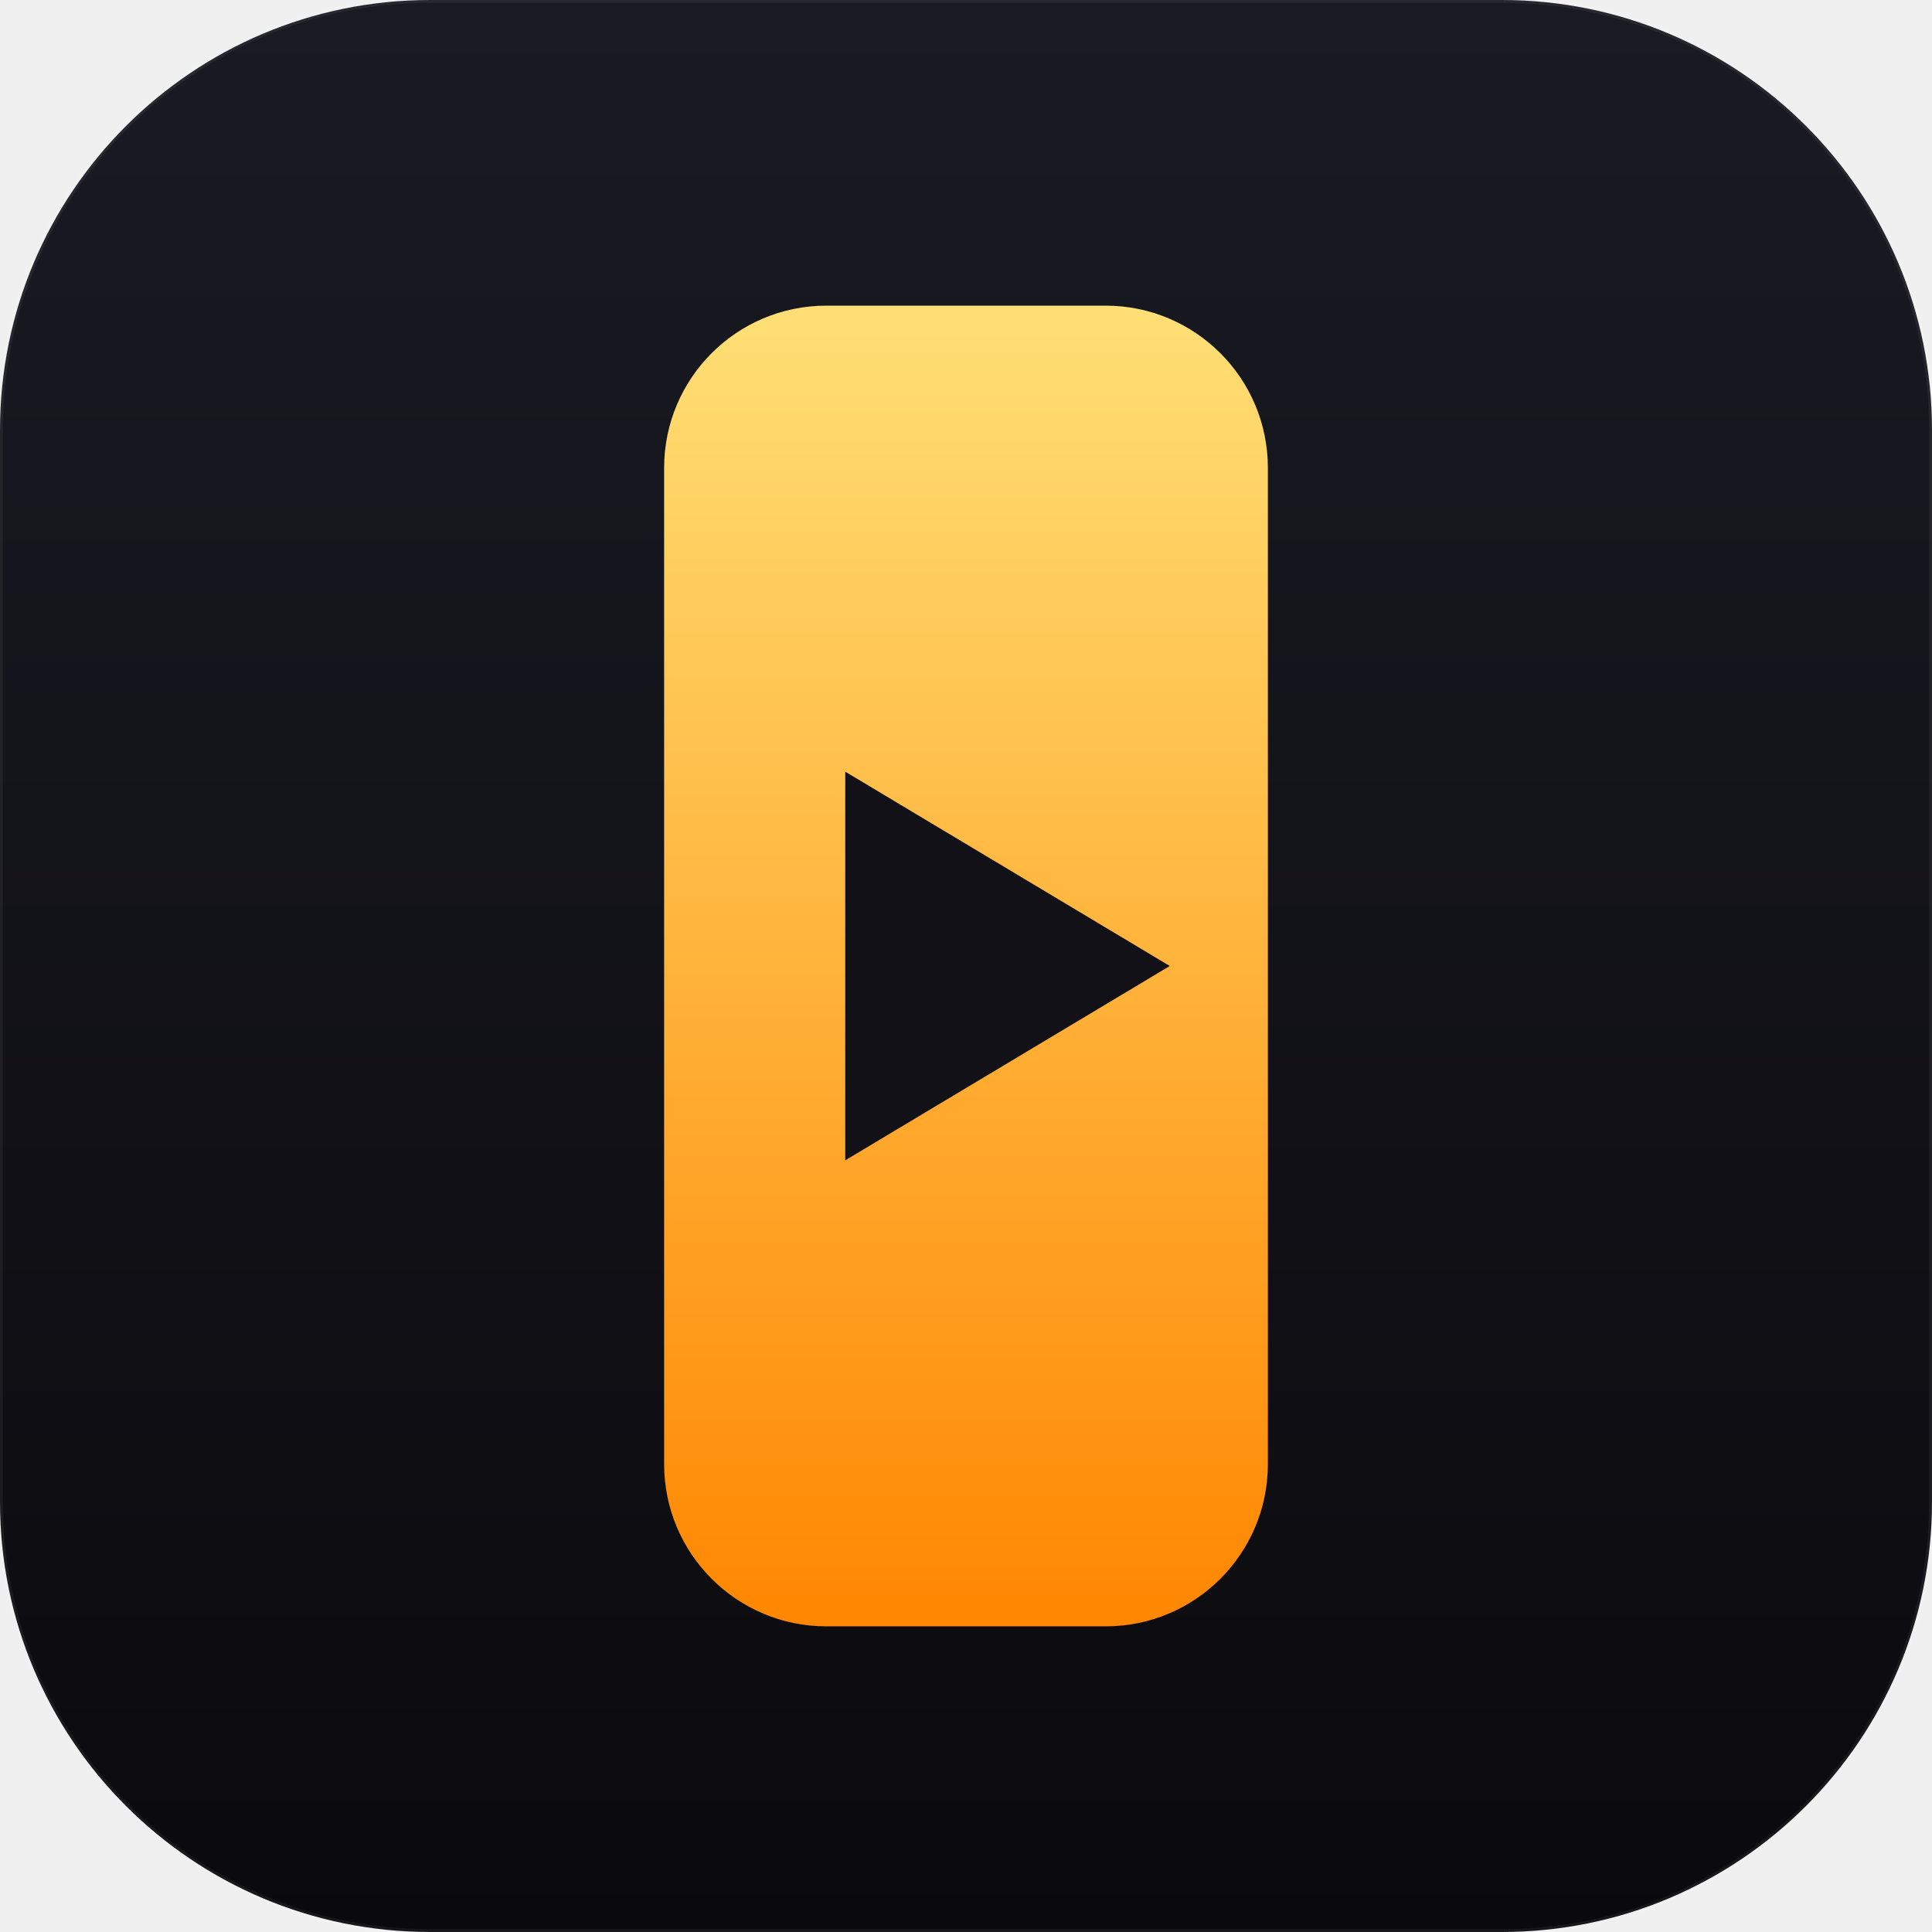
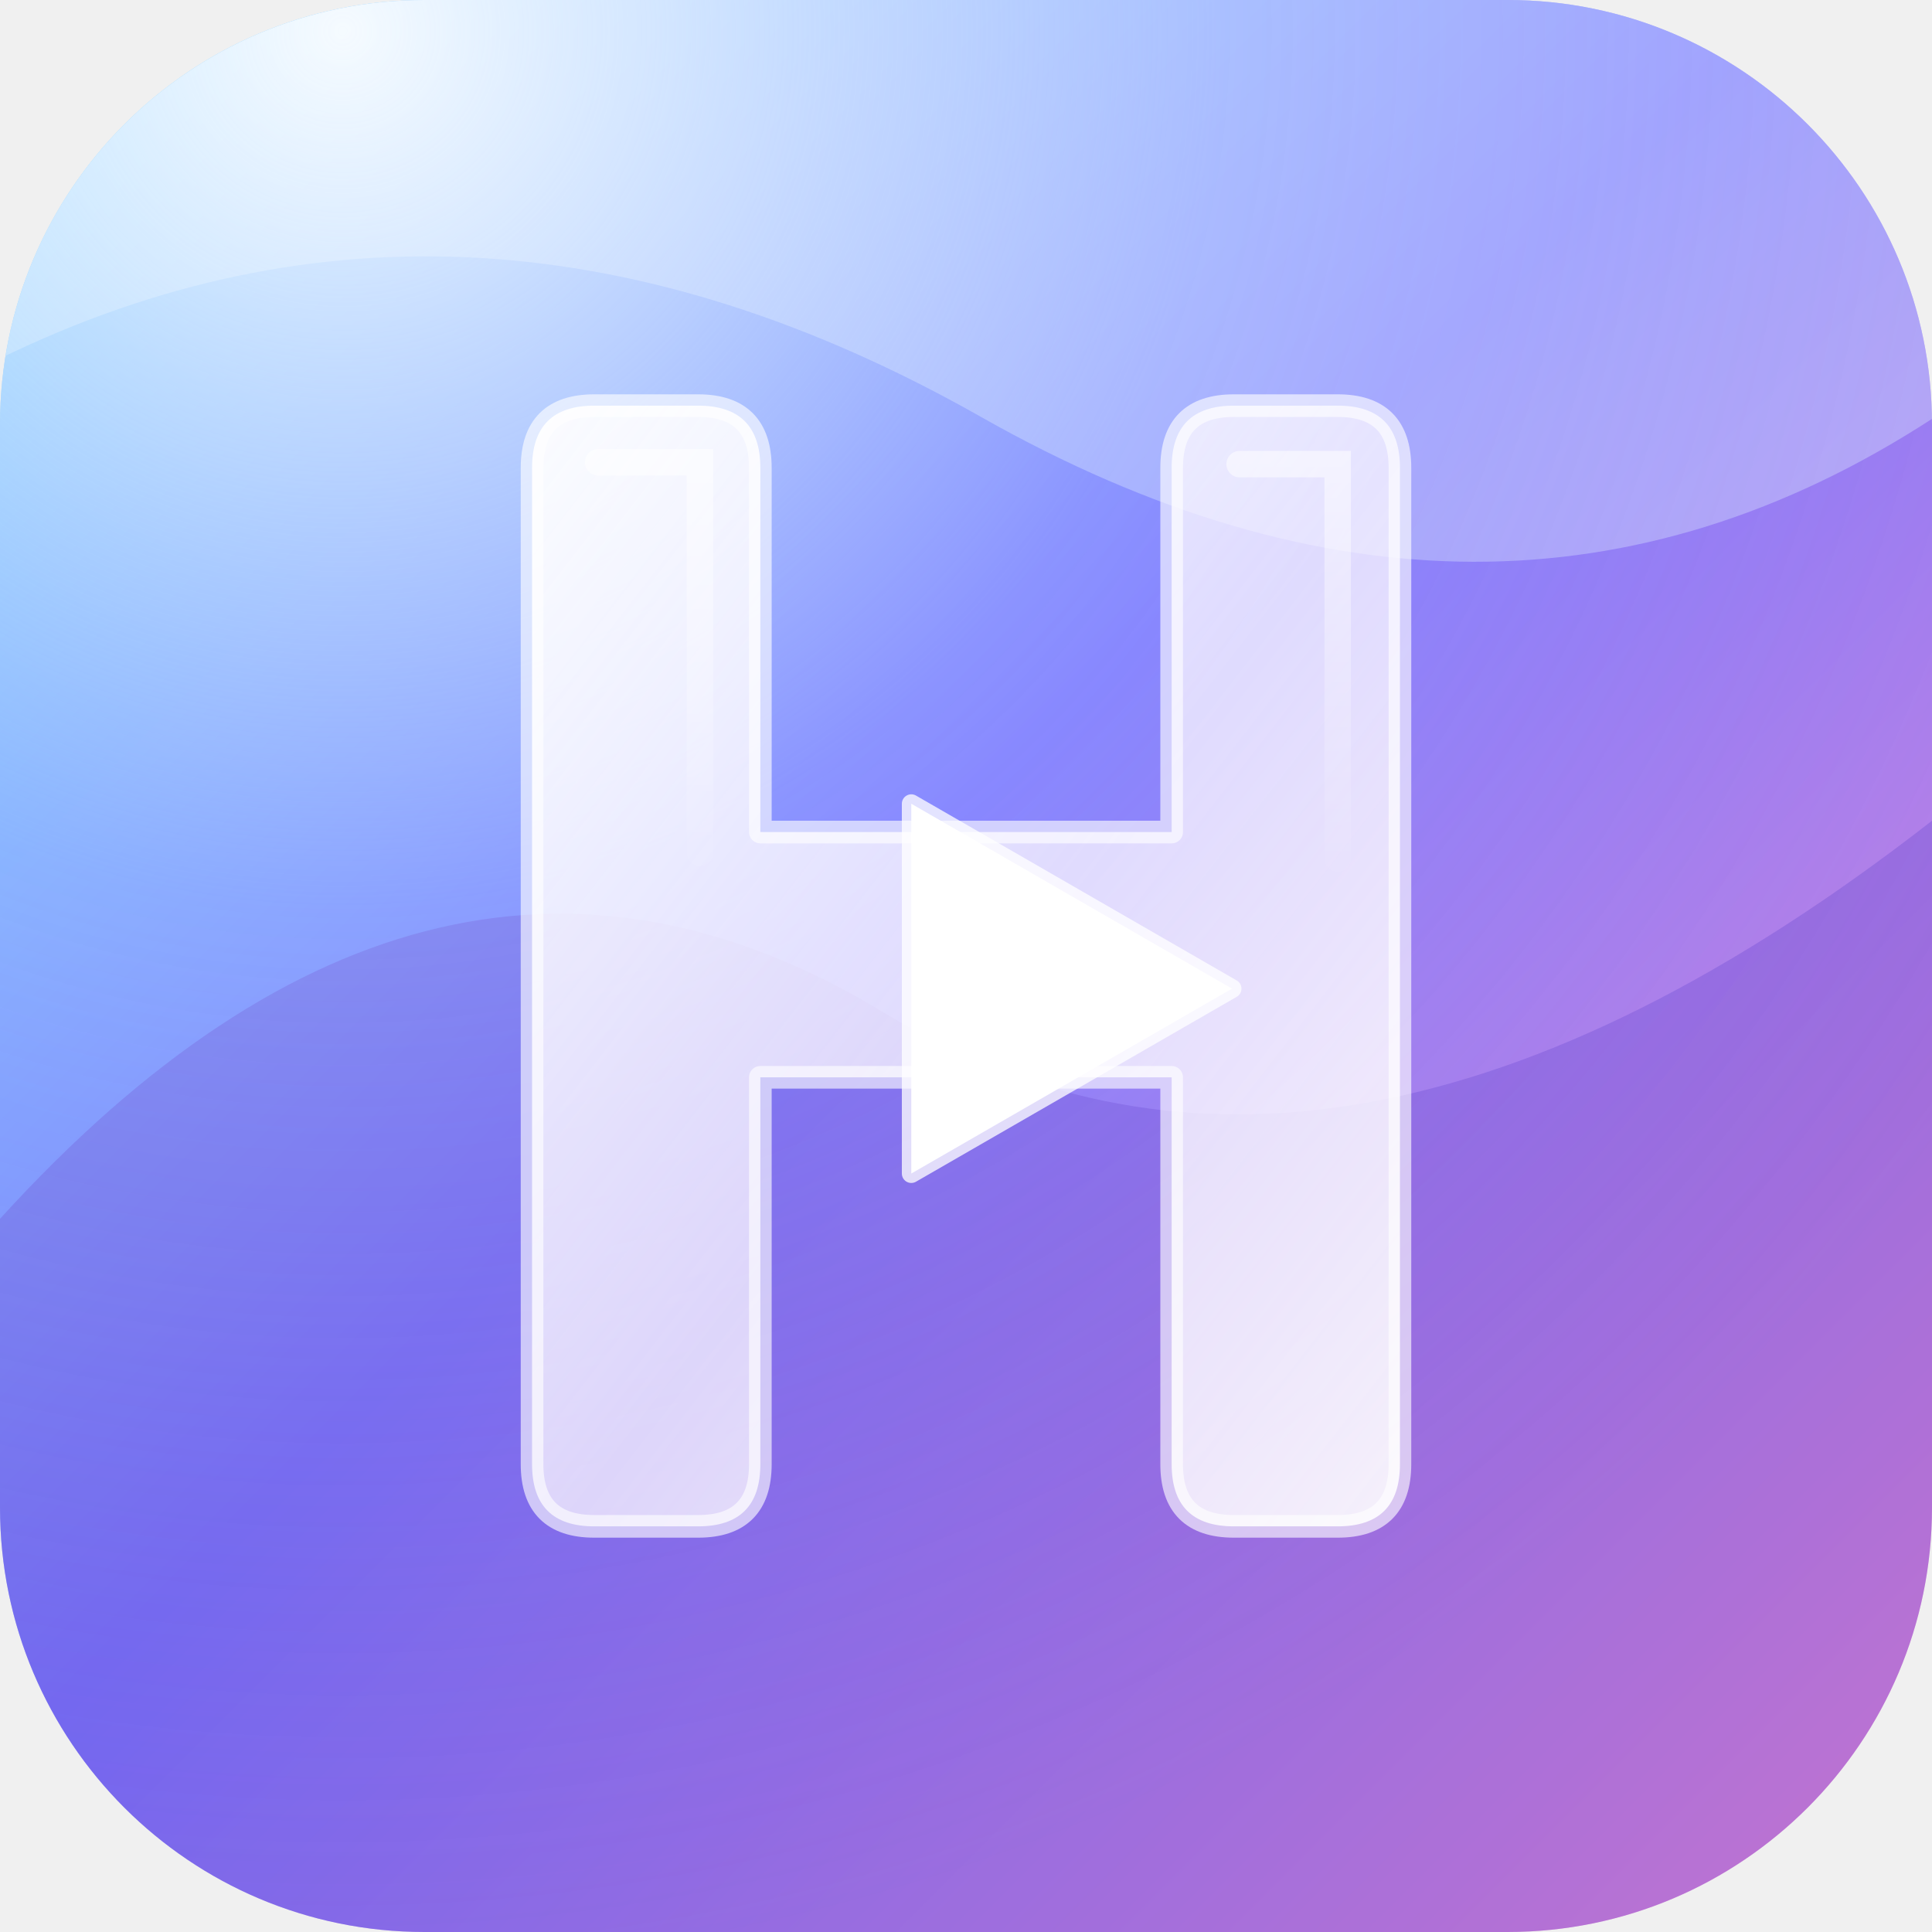
- <svg xmlns="http://www.w3.org/2000/svg" width="1024" height="1024" viewBox="0 0 1024 1024">
+ <svg xmlns="http://www.w3.org/2000/svg" width="1024" height="1024" viewBox="0 0 1024 1024" role="img" aria-label="HGuoTokX translucent H play logo">
  <defs>
-     <linearGradient id="bg" x1="0" y1="0" x2="0" y2="1">
-       <stop offset="0" stop-color="#1A1A23" />
-       <stop offset="1" stop-color="#0A0A0E" />
+     <linearGradient id="back" x1="0" y1="0" x2="1" y2="1">
+       <stop stop-color="#78D8FF" />
+       <stop offset=".46" stop-color="#7977FF" />
+       <stop offset="1" stop-color="#F28ACF" />
    </linearGradient>
-     <linearGradient id="scr" x1="0" y1="0" x2="0" y2="1">
-       <stop offset="0" stop-color="#FFE076" />
-       <stop offset="1" stop-color="#FF8600" />
+     <radialGradient id="light" cx=".18" cy=".02" r="1">
+       <stop stop-color="#FFFFFF" stop-opacity=".9" />
+       <stop offset=".45" stop-color="#D6E4FF" stop-opacity=".2" />
+       <stop offset="1" stop-color="#8A5EE5" stop-opacity="0" />
+     </radialGradient>
+     <linearGradient id="glass" x1="0" y1="0" x2="1" y2="1">
+       <stop stop-color="#FFFFFF" stop-opacity=".94" />
+       <stop offset=".52" stop-color="#FAF6FF" stop-opacity=".76" />
+       <stop offset="1" stop-color="#FFFFFF" stop-opacity=".9" />
+     </linearGradient>
+     <linearGradient id="shine" x1="0" y1="0" x2="0" y2="1">
+       <stop stop-color="#FFFFFF" stop-opacity=".64" />
+       <stop offset="1" stop-color="#FFFFFF" stop-opacity=".05" />
    </linearGradient>
  </defs>
-   <rect width="1024" height="1024" rx="228" fill="url(#bg)" stroke="#FFFFFF" stroke-opacity="0.06" stroke-width="3" />
-   <rect x="352" y="162" width="320" height="700" rx="86" fill="url(#scr)" />
-   <path d="M448 409 L448 615 L620 512 Z" fill="#111117" />
+   <clipPath id="appMask">
+     <rect width="1024" height="1024" rx="225" />
+   </clipPath>
+   <g clip-path="url(#appMask)">
+     <rect width="1024" height="1024" fill="url(#back)" />
+     <path d="M0 646Q231 392 469 537T1024 435V1024H0Z" fill="#6546CE" opacity=".33" />
+     <path d="M0 190Q250 68 520 221T1024 222V0H0Z" fill="#E5F7FF" opacity=".35" />
+     <rect width="1024" height="1024" fill="url(#light)" />
+     <g>
+       <path d="M282 248Q282 215 315 215H370Q403 215 403 248V441H621V248Q621 215 654 215H709Q742 215 742 248V776Q742 809 709 809H654Q621 809 621 776V571H403V776Q403 809 370 809H315Q282 809 282 776Z" fill="url(#glass)" stroke="#FFFFFF" stroke-opacity=".62" stroke-width="12" stroke-linejoin="round" />
+       <path d="M483 426L653 524L483 622Z" fill="#FFFFFF" stroke="#FFFFFF" stroke-opacity=".76" stroke-width="10" stroke-linejoin="round" />
+       <path d="M317 245H371V452M657 246H709V455" fill="none" stroke="url(#shine)" stroke-width="14" stroke-linecap="round" opacity=".82" />
+     </g>
+   </g>
</svg>
